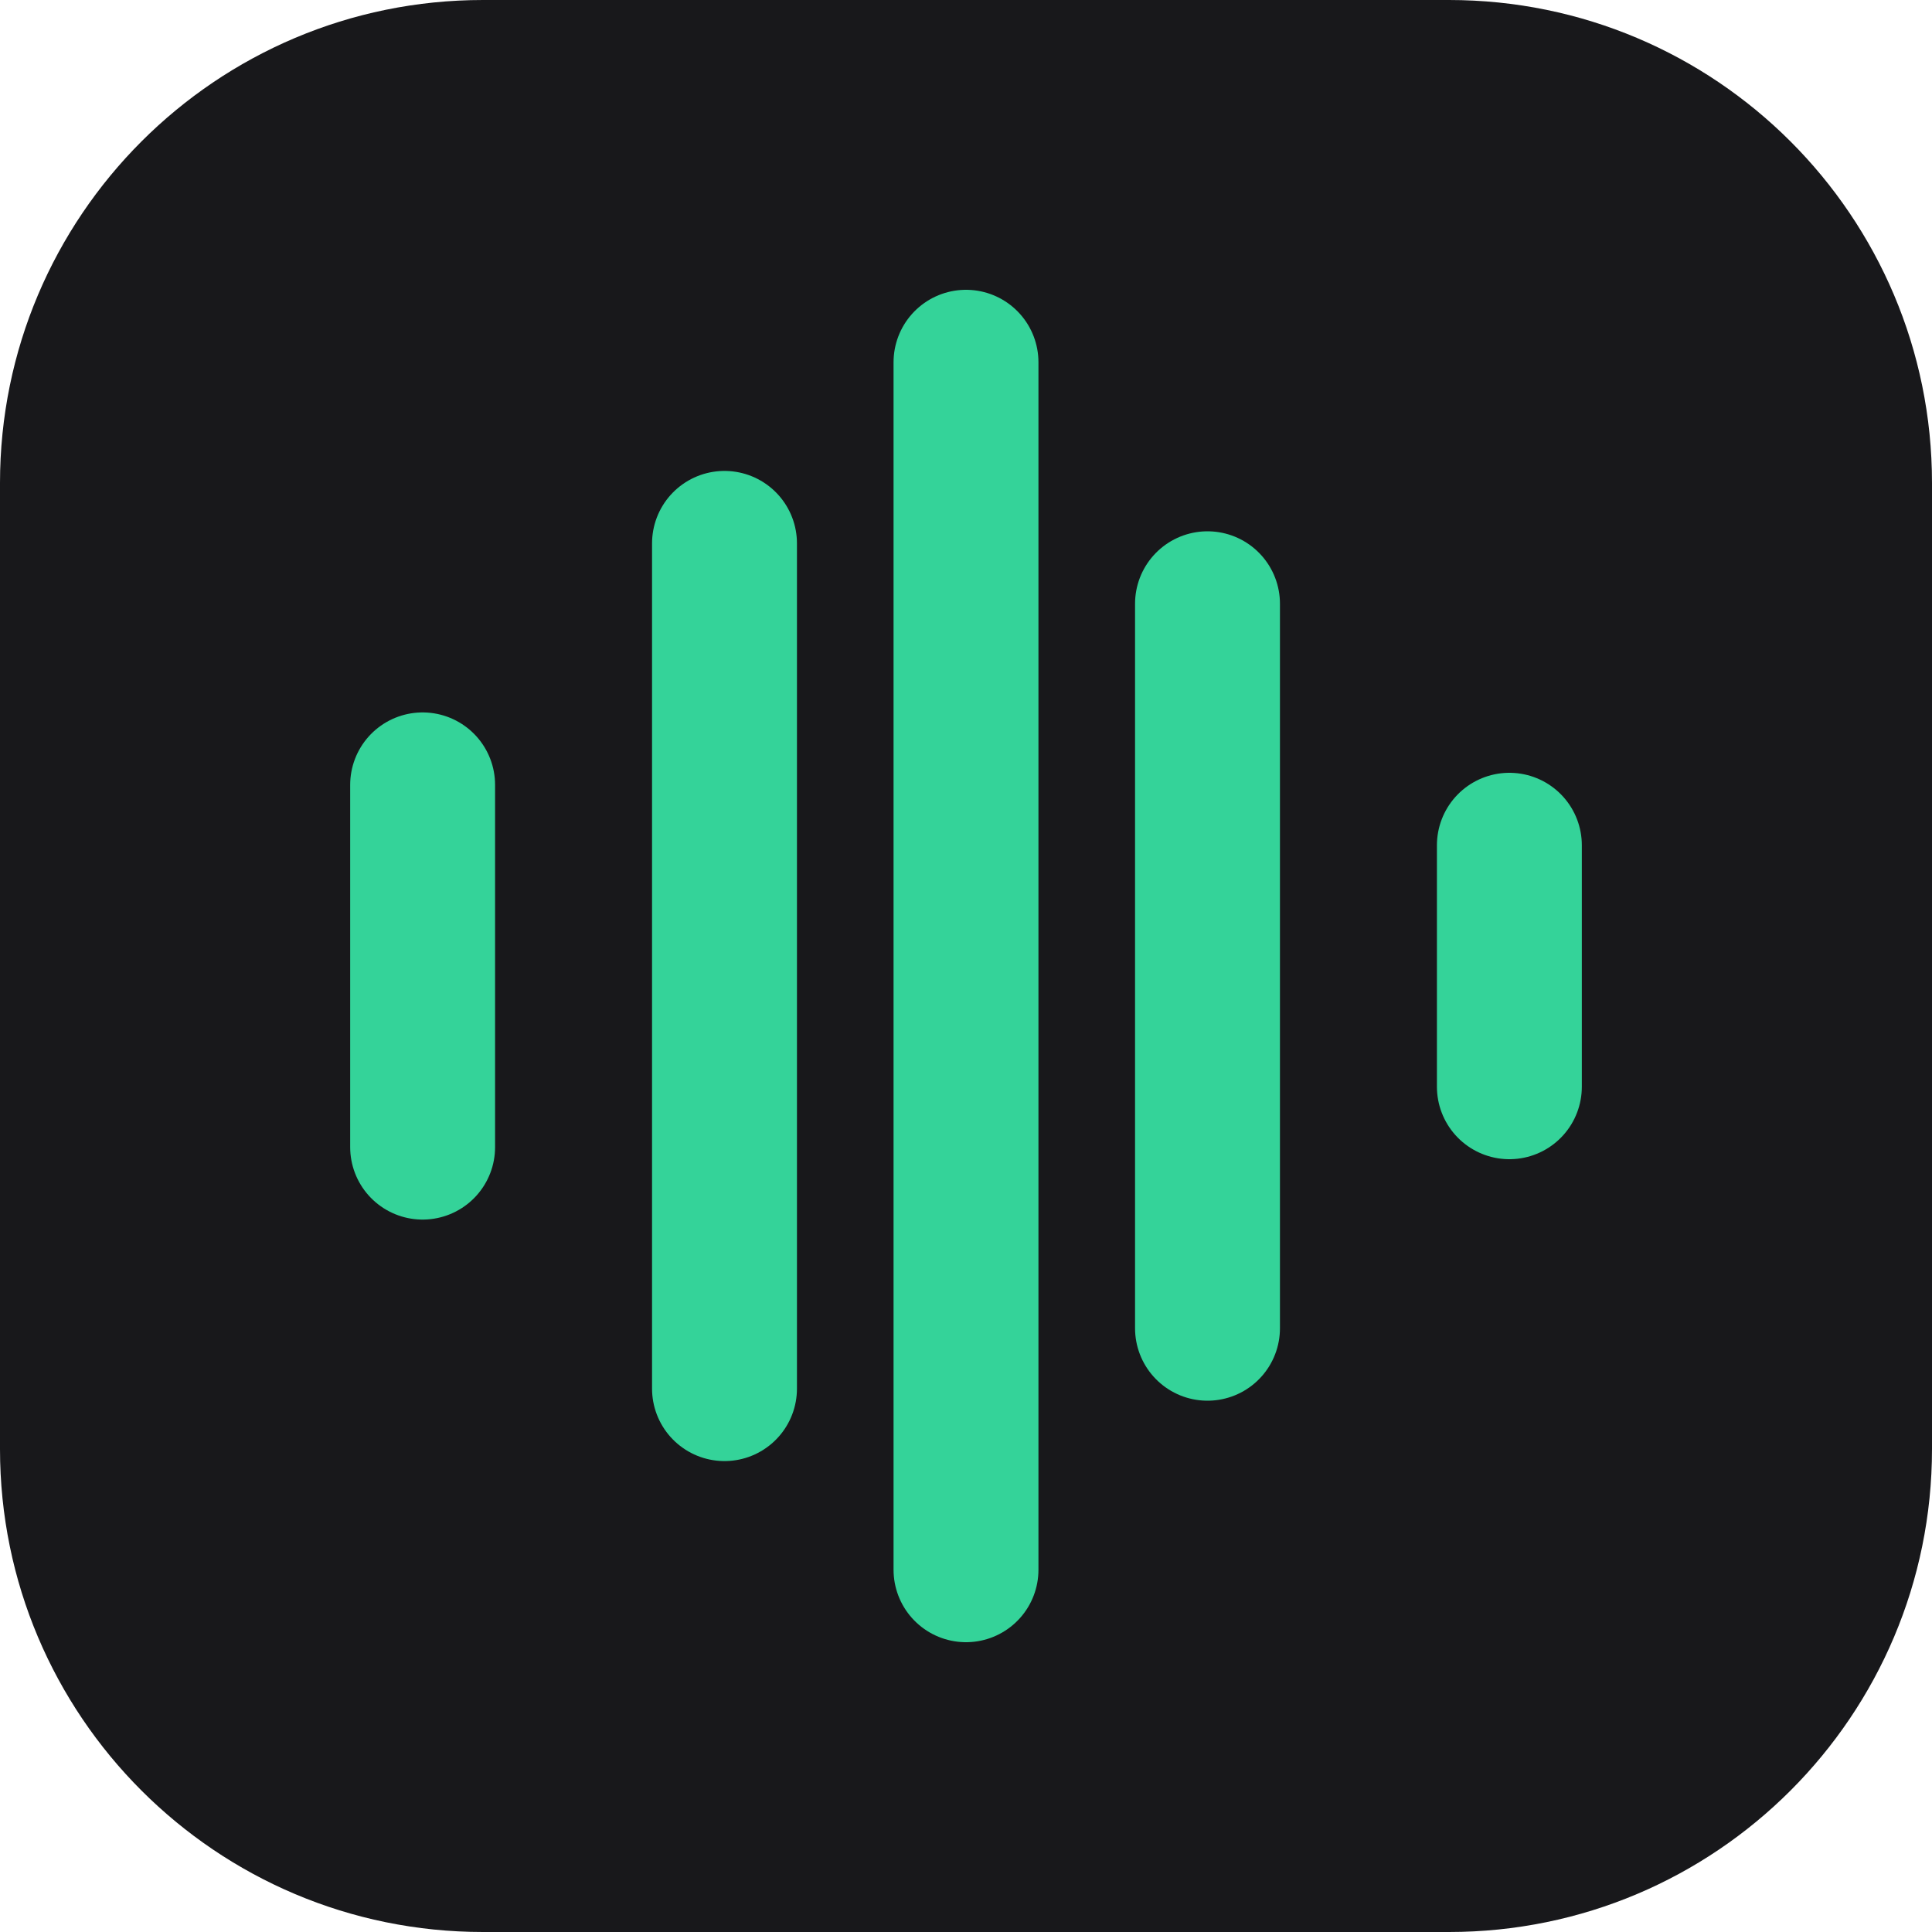
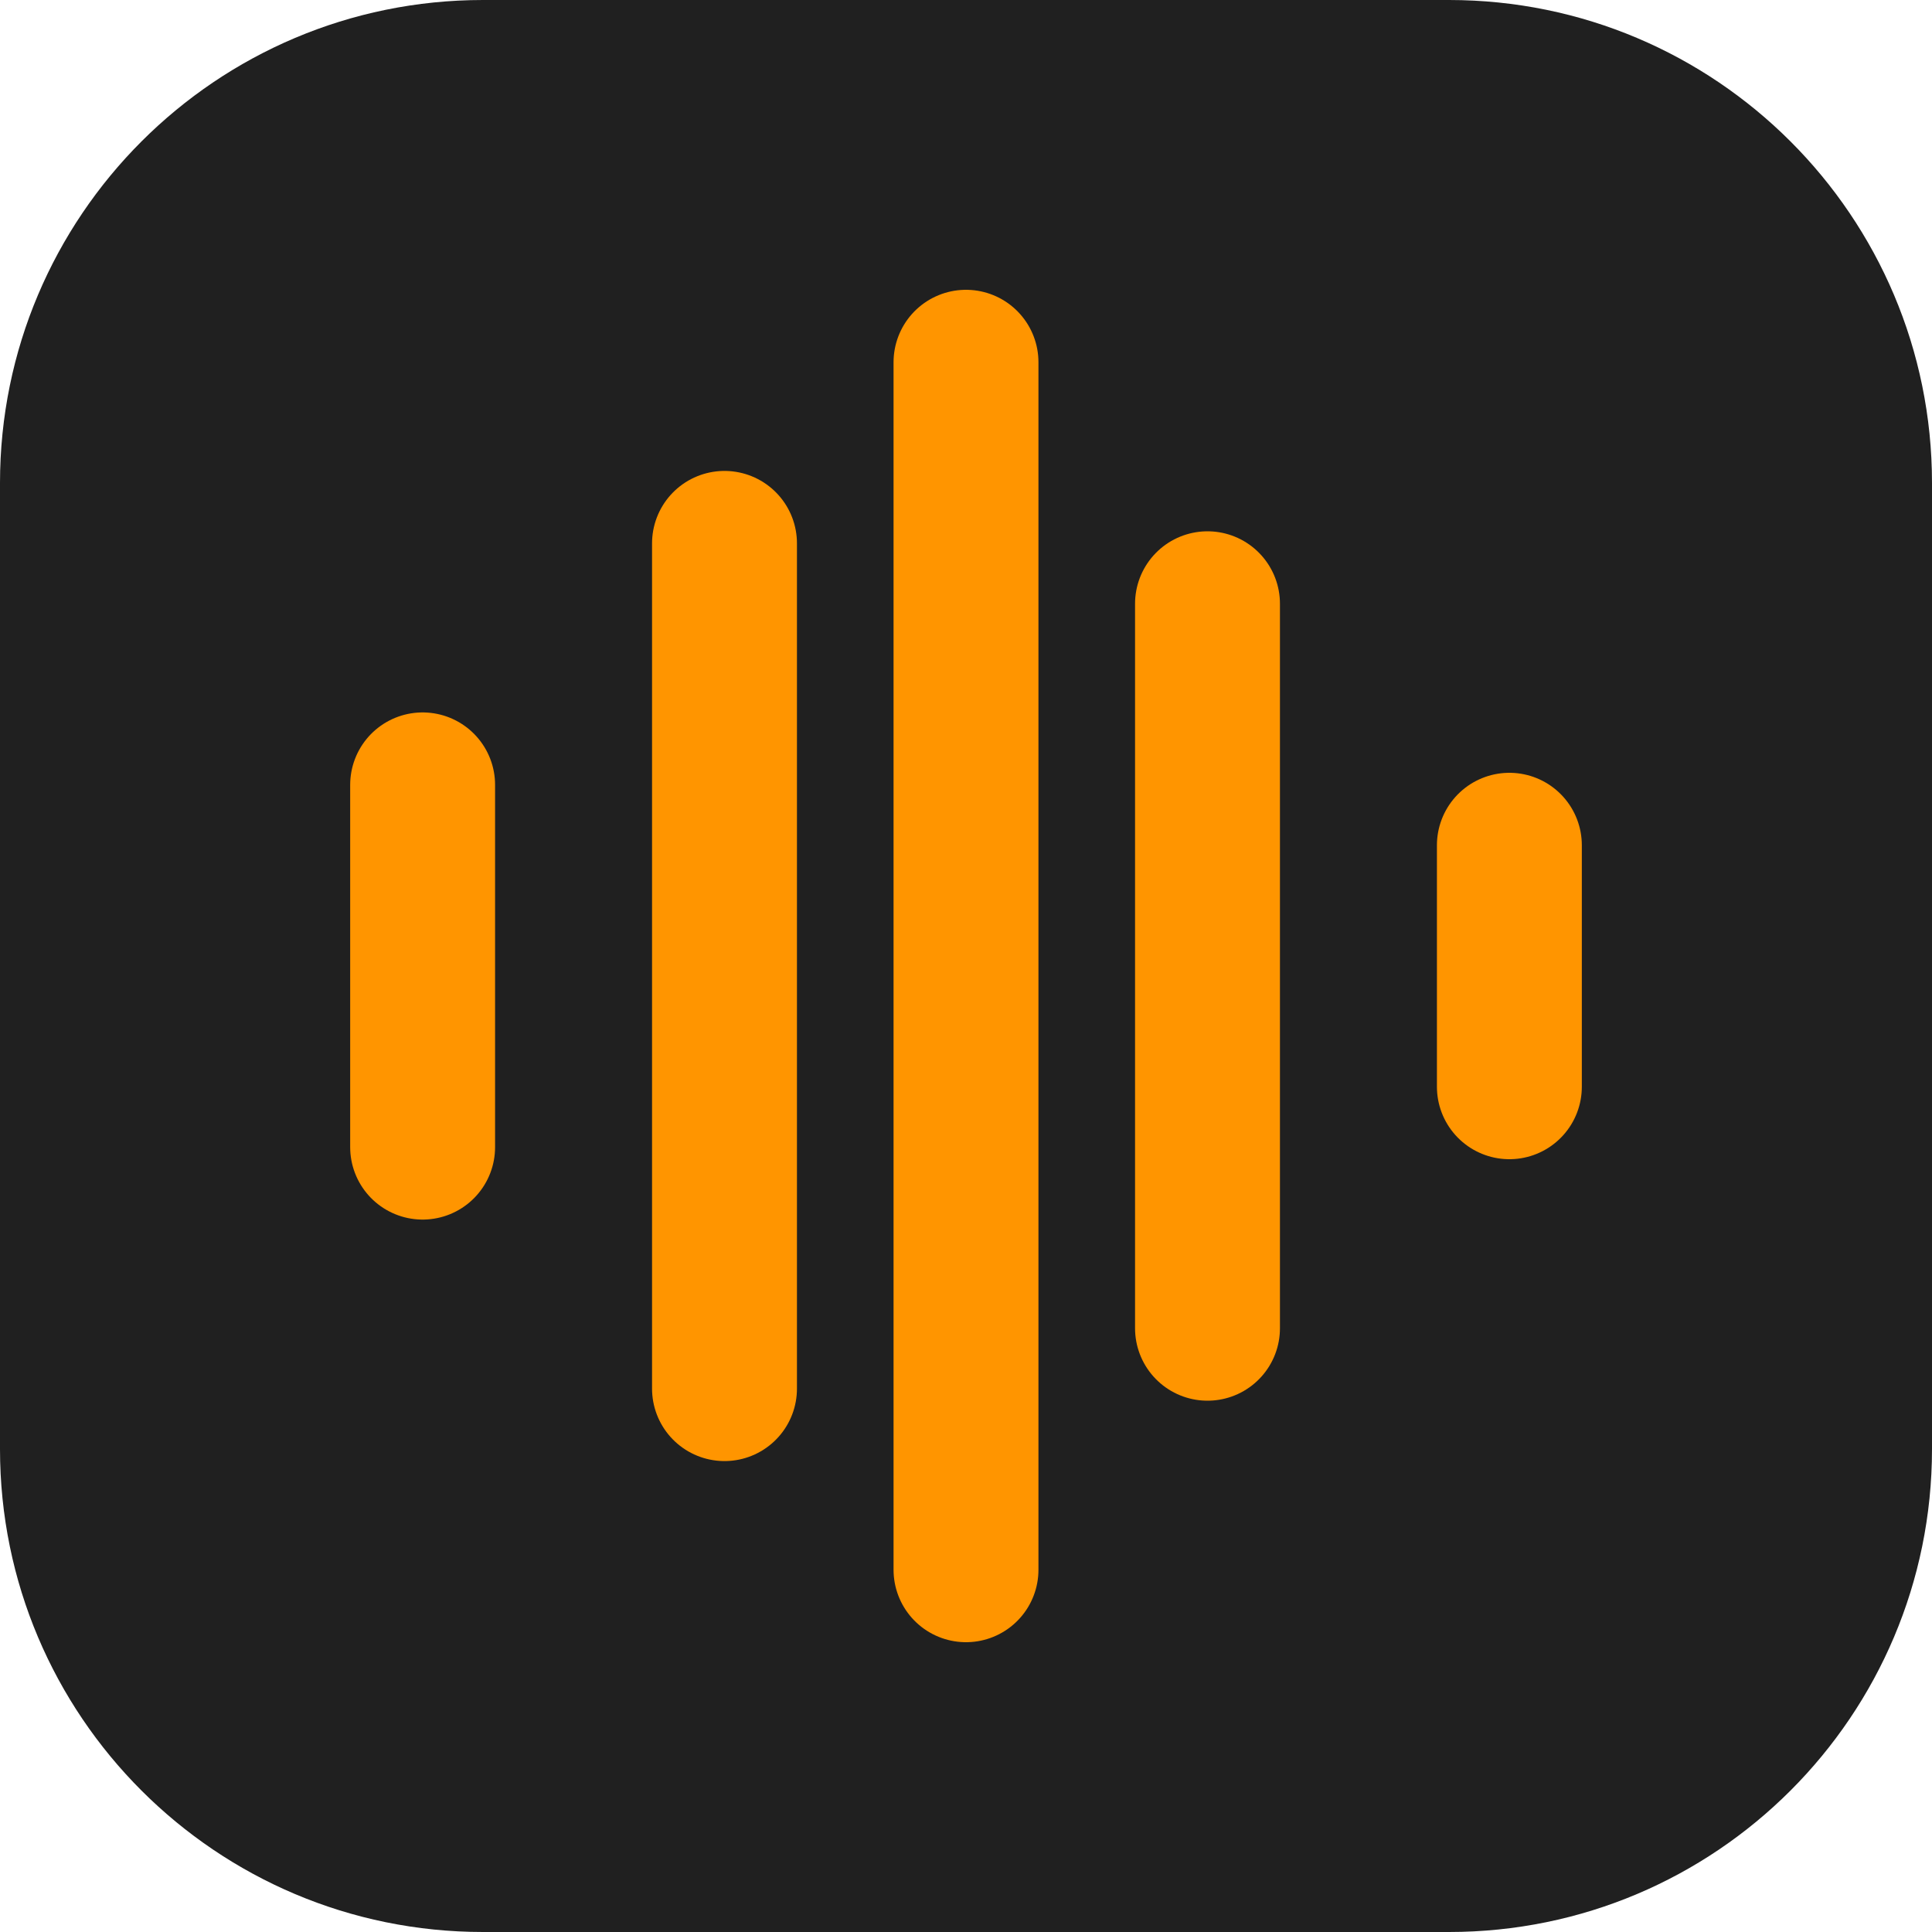
<svg xmlns="http://www.w3.org/2000/svg" viewBox="0 0 32 32">
-   <rect width="32" height="32" rx="8" fill="#18181b" />
-   <g stroke="#34d399" stroke-width="2.4" stroke-linecap="round">
+   <rect width="32" height="32" rx="8" fill="#202020" />
+   <g stroke="#ff9500" stroke-width="2.4" stroke-linecap="round">
    <line x1="7" y1="13" x2="7" y2="19" />
    <line x1="12" y1="9" x2="12" y2="23" />
    <line x1="16" y1="6" x2="16" y2="26" />
    <line x1="20" y1="10" x2="20" y2="22" />
    <line x1="25" y1="14" x2="25" y2="18" />
  </g>
</svg>
